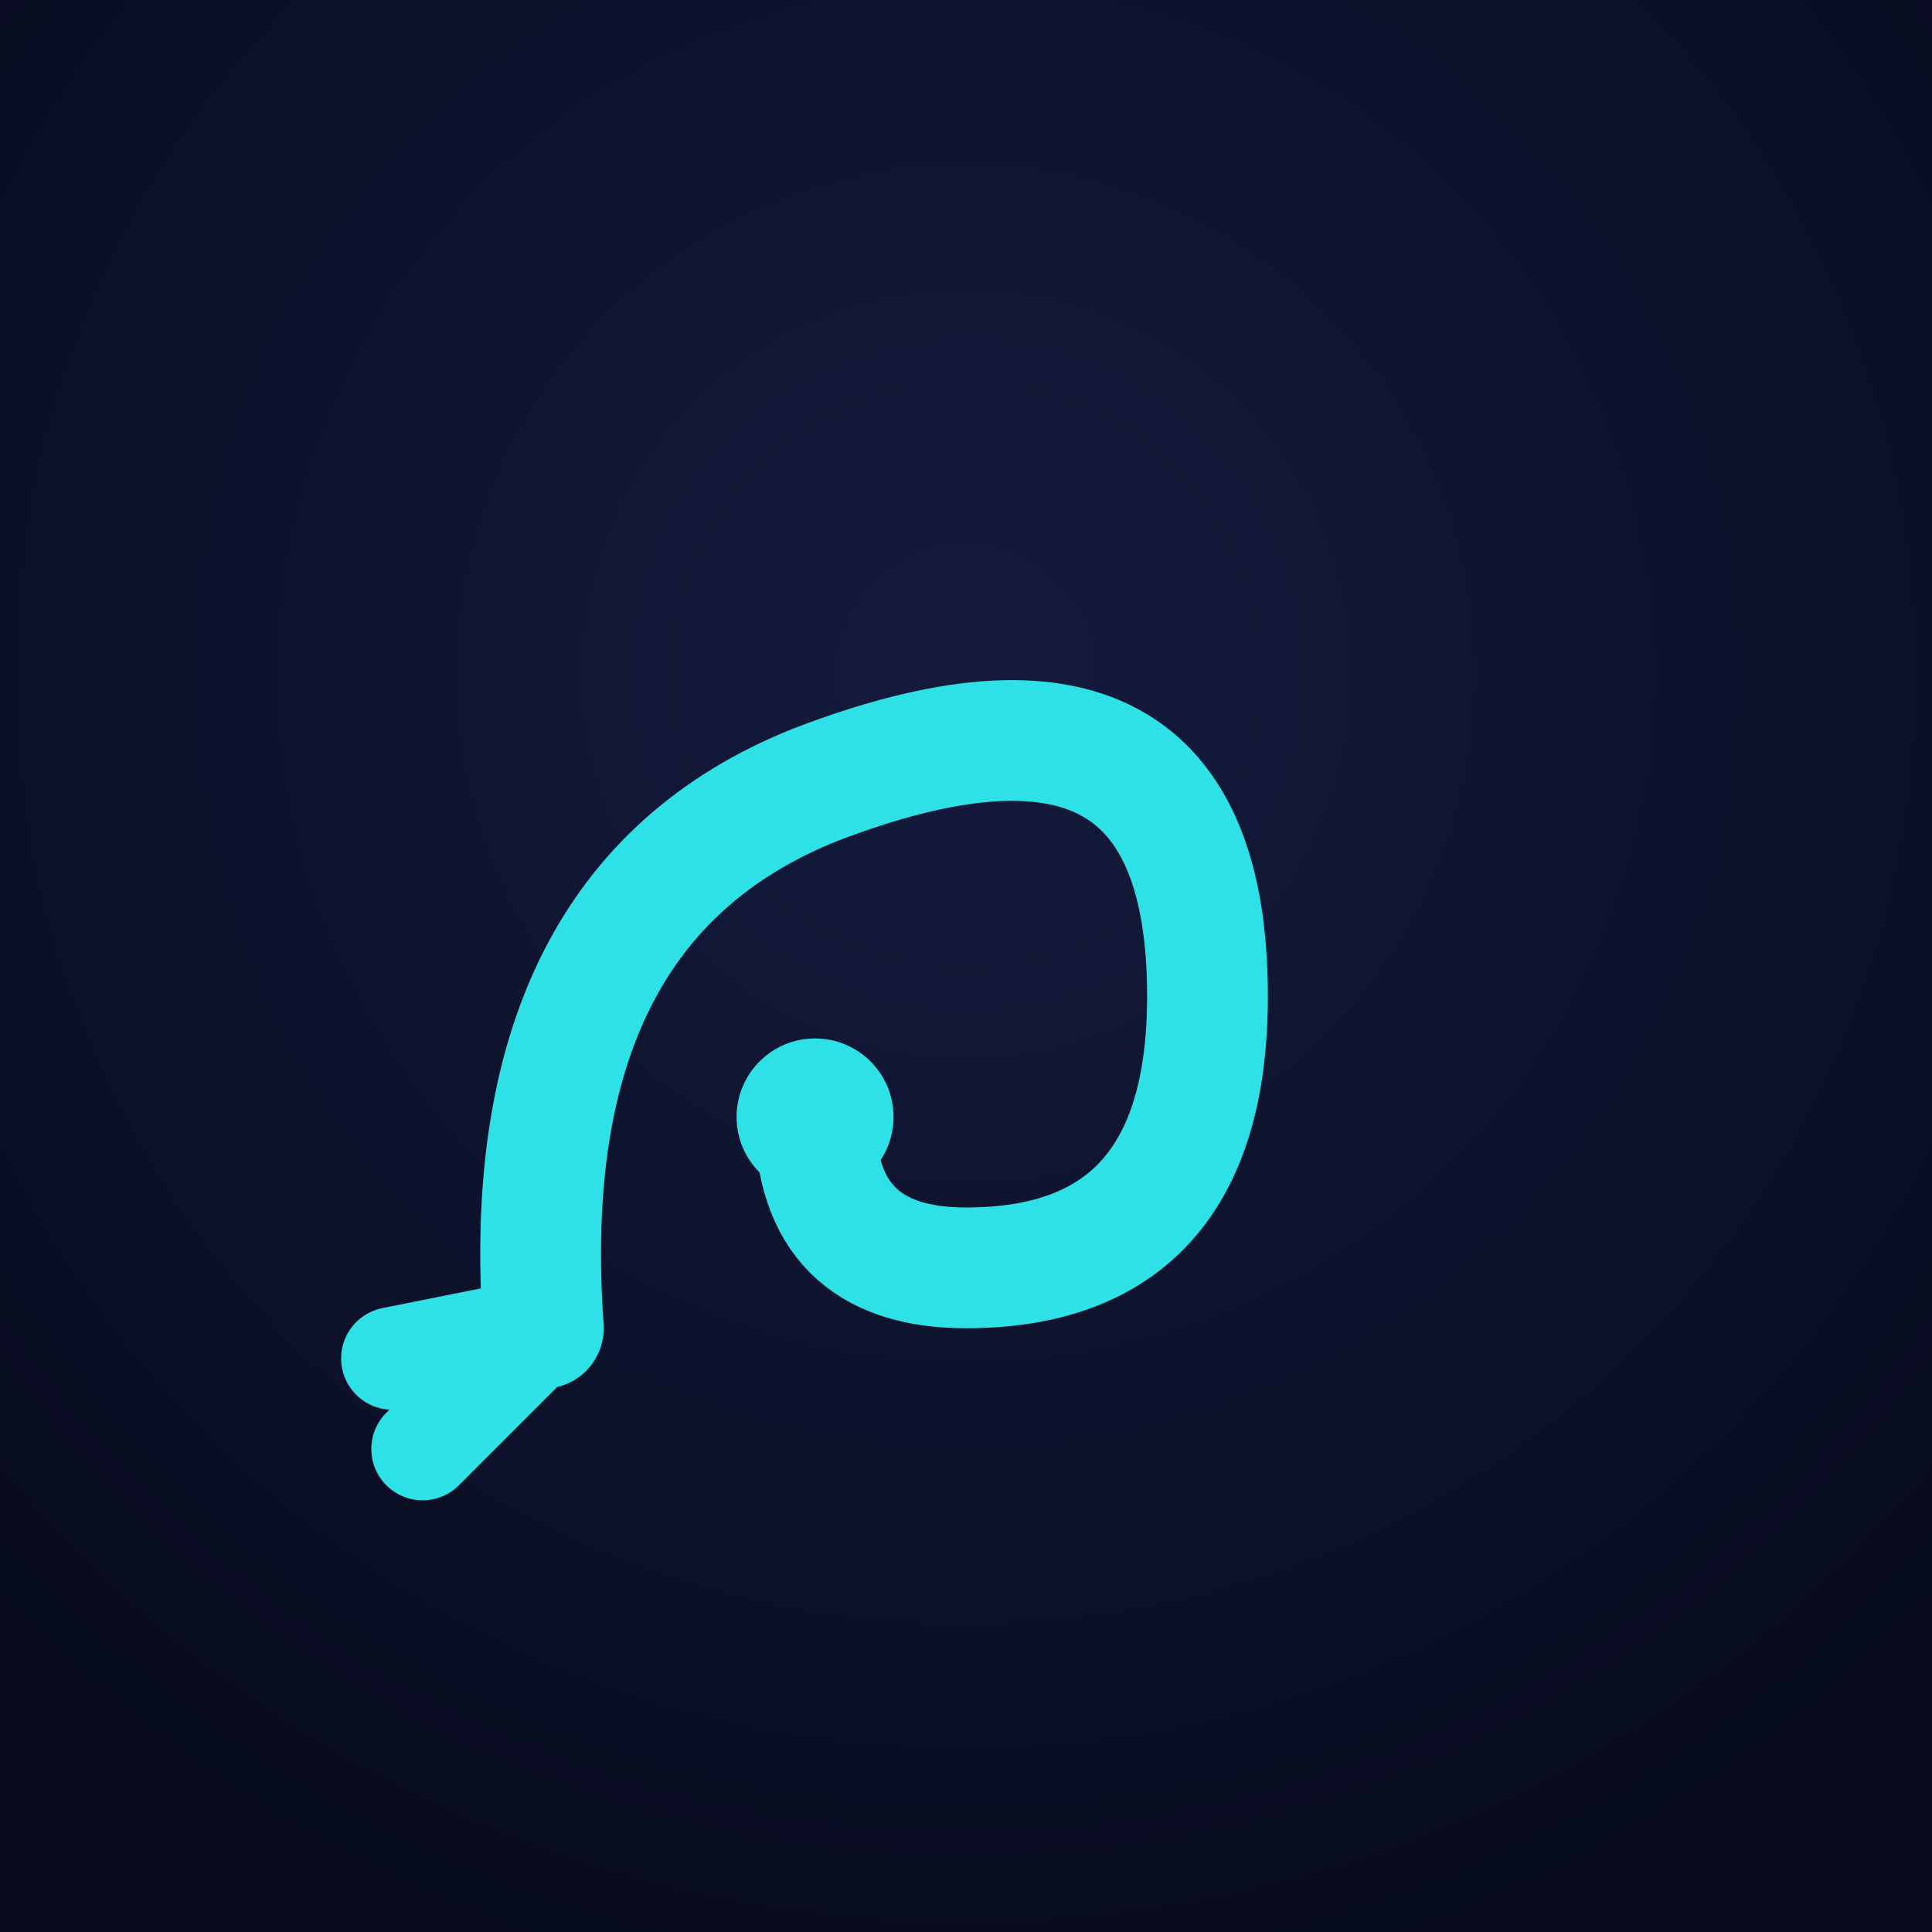
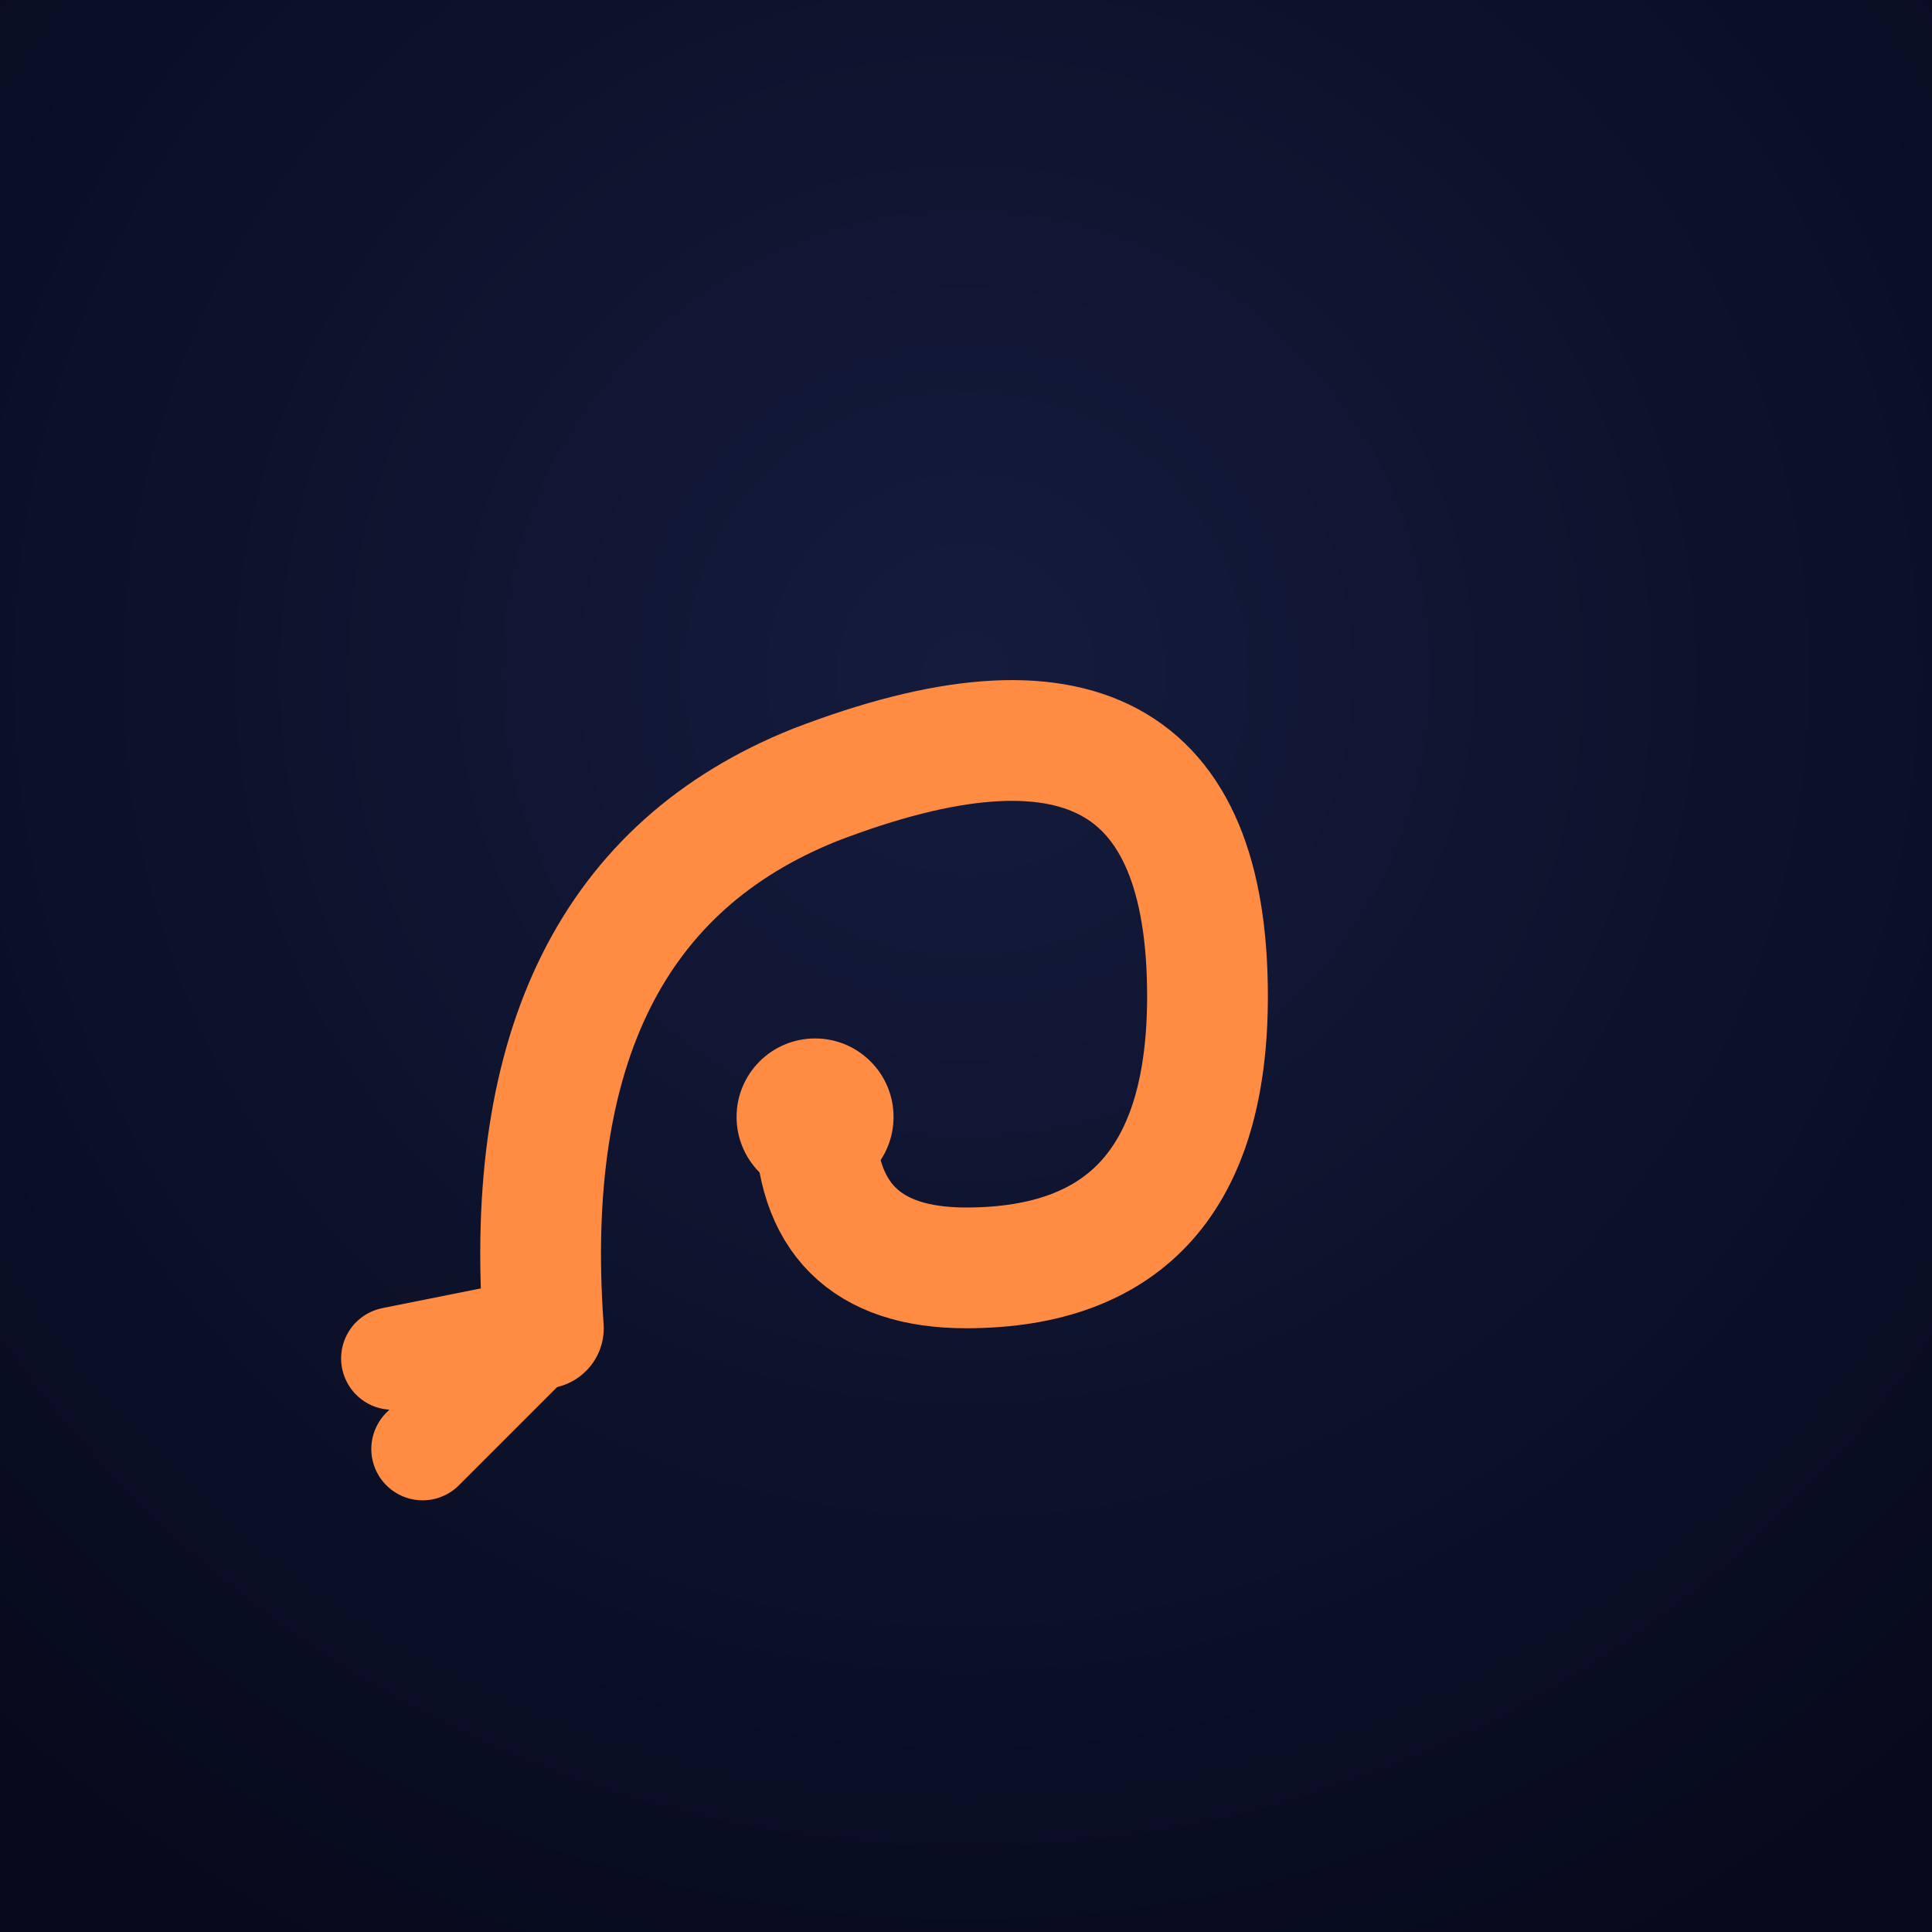
<svg xmlns="http://www.w3.org/2000/svg" viewBox="0 0 64 64">
  <defs>
    <radialGradient id="bg" cx="50%" cy="35%" r="75%">
      <stop offset="0%" stop-color="#141B3D" />
      <stop offset="100%" stop-color="#070A1C" />
    </radialGradient>
  </defs>
  <rect width="64" height="64" fill="url(#bg)" />
-   <g fill="none" stroke="#2DE1E6" stroke-width="4" stroke-linecap="round" stroke-linejoin="round">
+   <g fill="none" stroke="#FF8C42" stroke-width="4" stroke-linecap="round" stroke-linejoin="round">
    <path d="M18 44 Q17 30 27 26 Q40 21 40 33 Q40 42 32 42 Q27 42 27 37" />
-     <circle cx="27" cy="37" r="2.6" fill="#2DE1E6" stroke="none" />
+     <circle cx="27" cy="37" r="2.6" fill="#FF8C42" stroke="none" />
  </g>
-   <g fill="none" stroke="#2DE1E6" stroke-width="3.4" stroke-linecap="round">
+   <g fill="none" stroke="#FF8C42" stroke-width="3.4" stroke-linecap="round">
    <path d="M18 44 l-4 4" />
    <path d="M18 44 l-5 1" />
  </g>
</svg>
